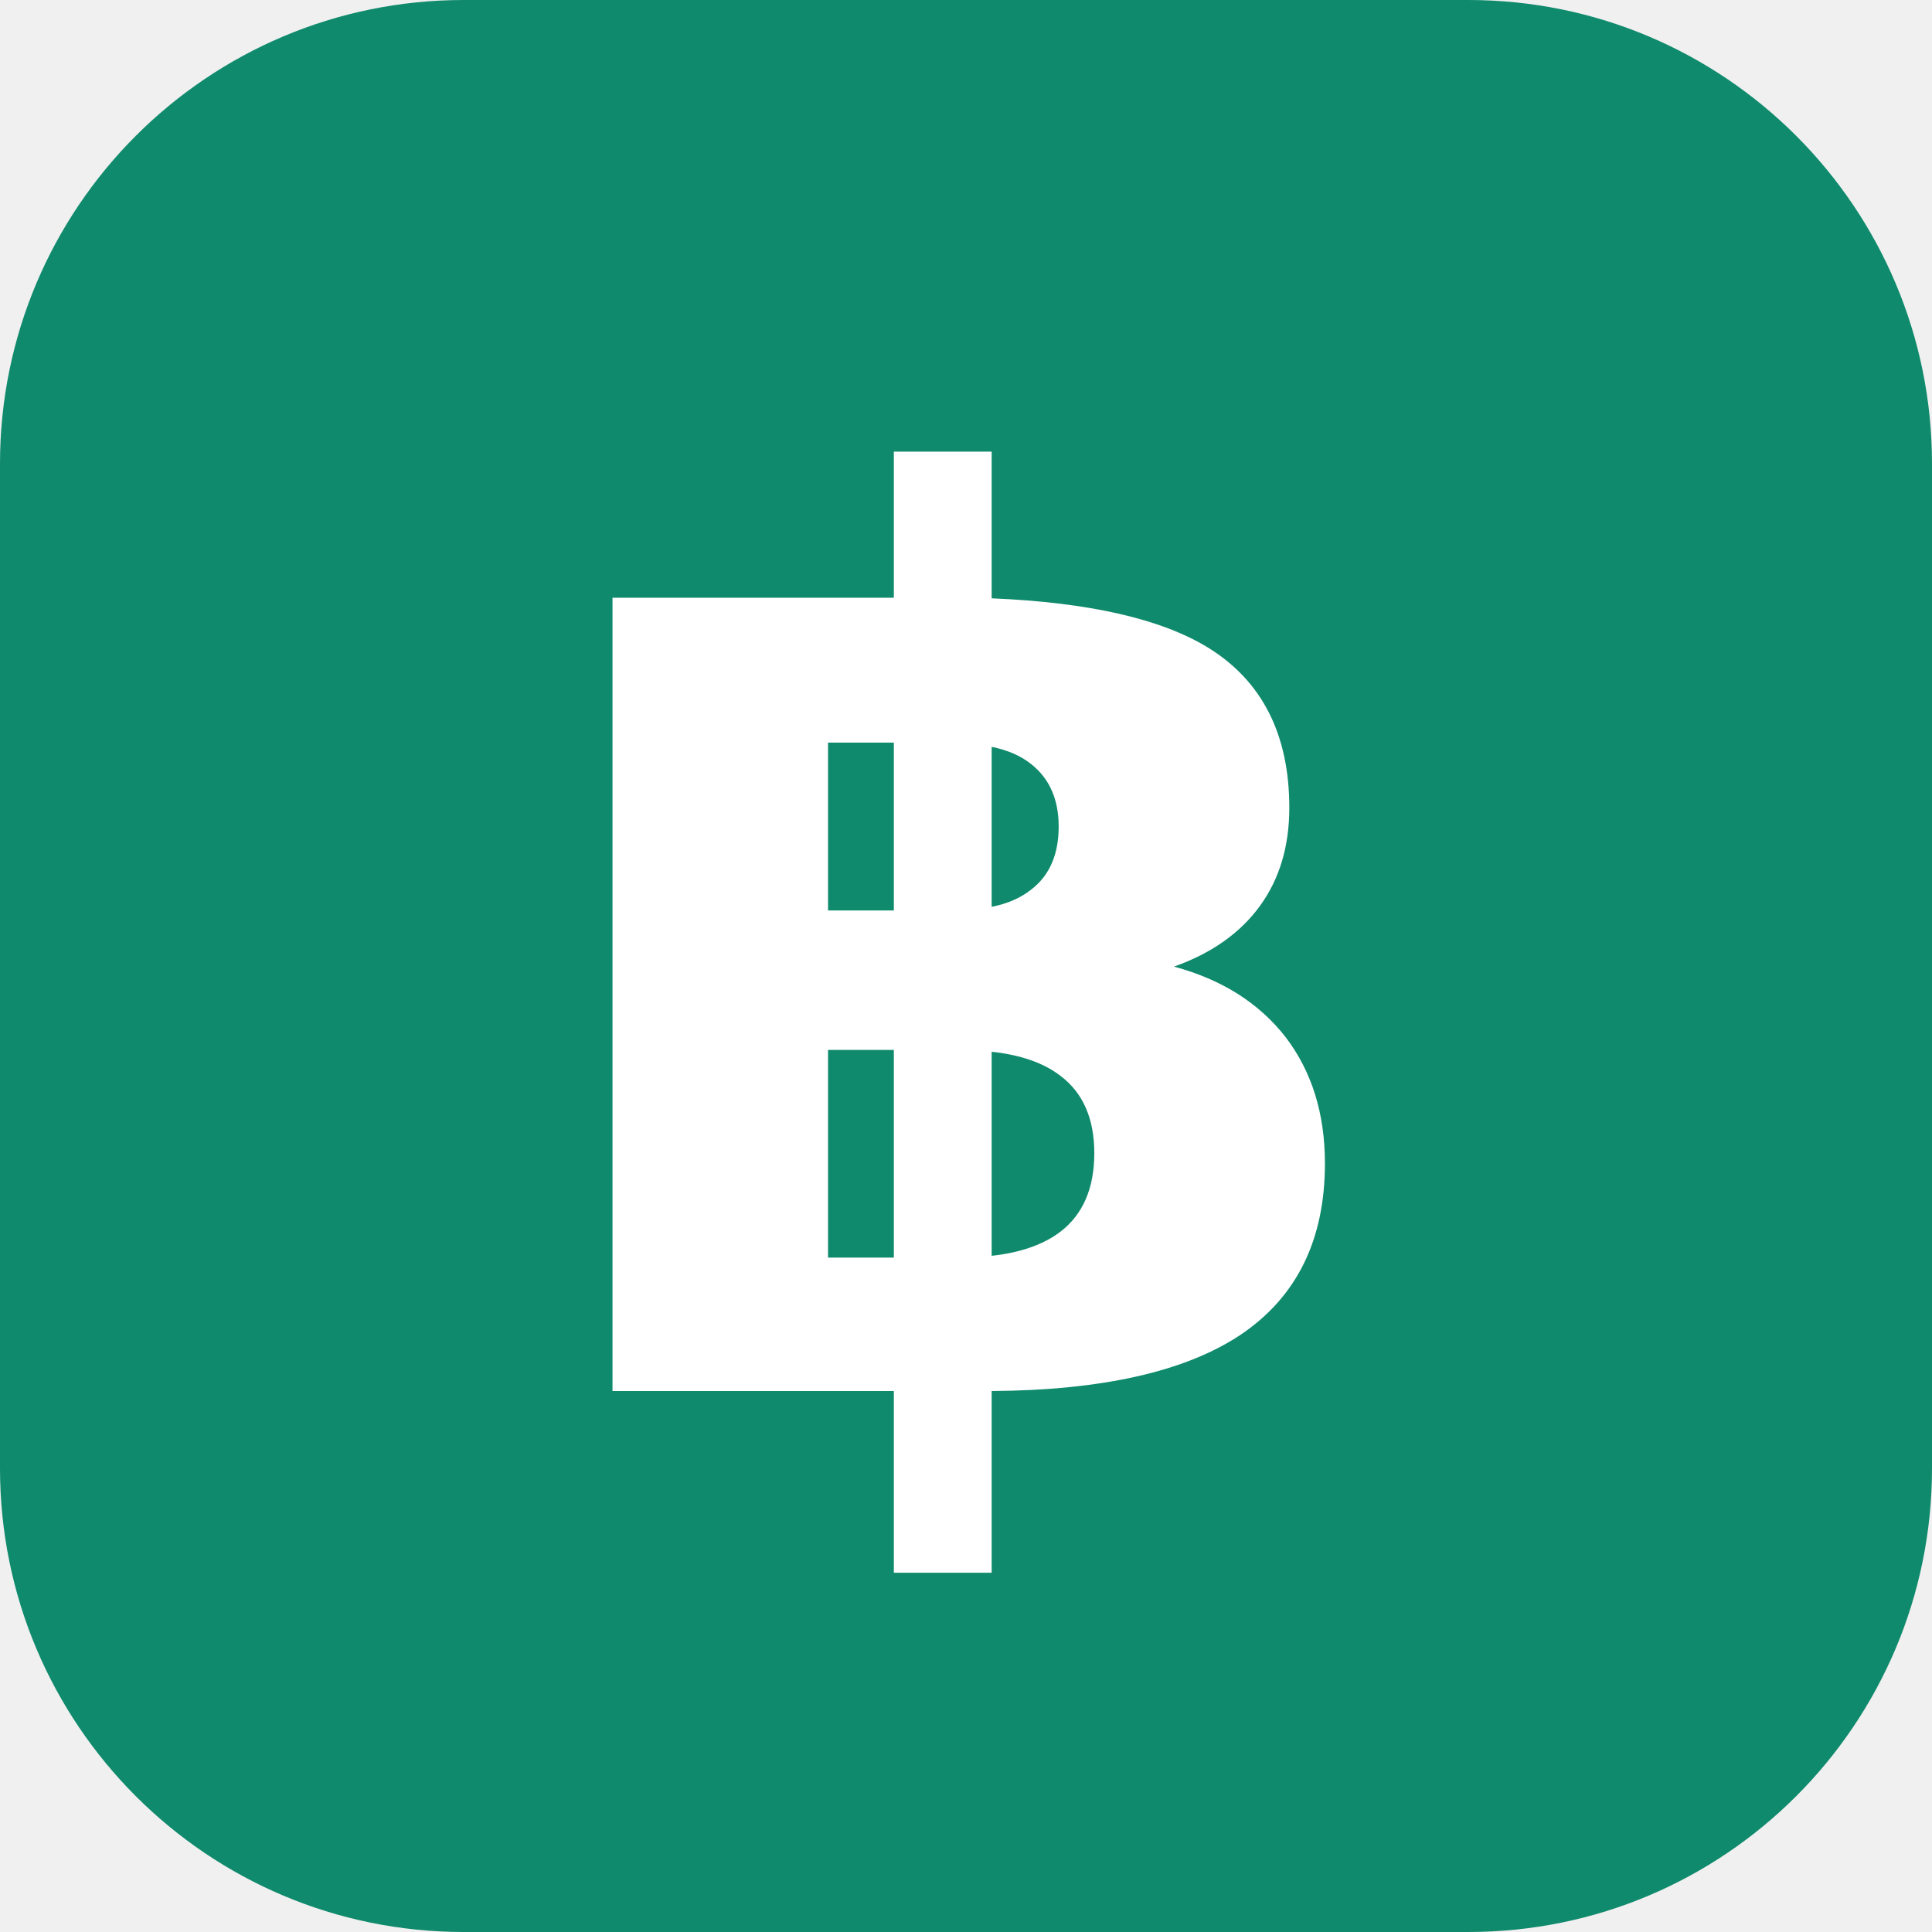
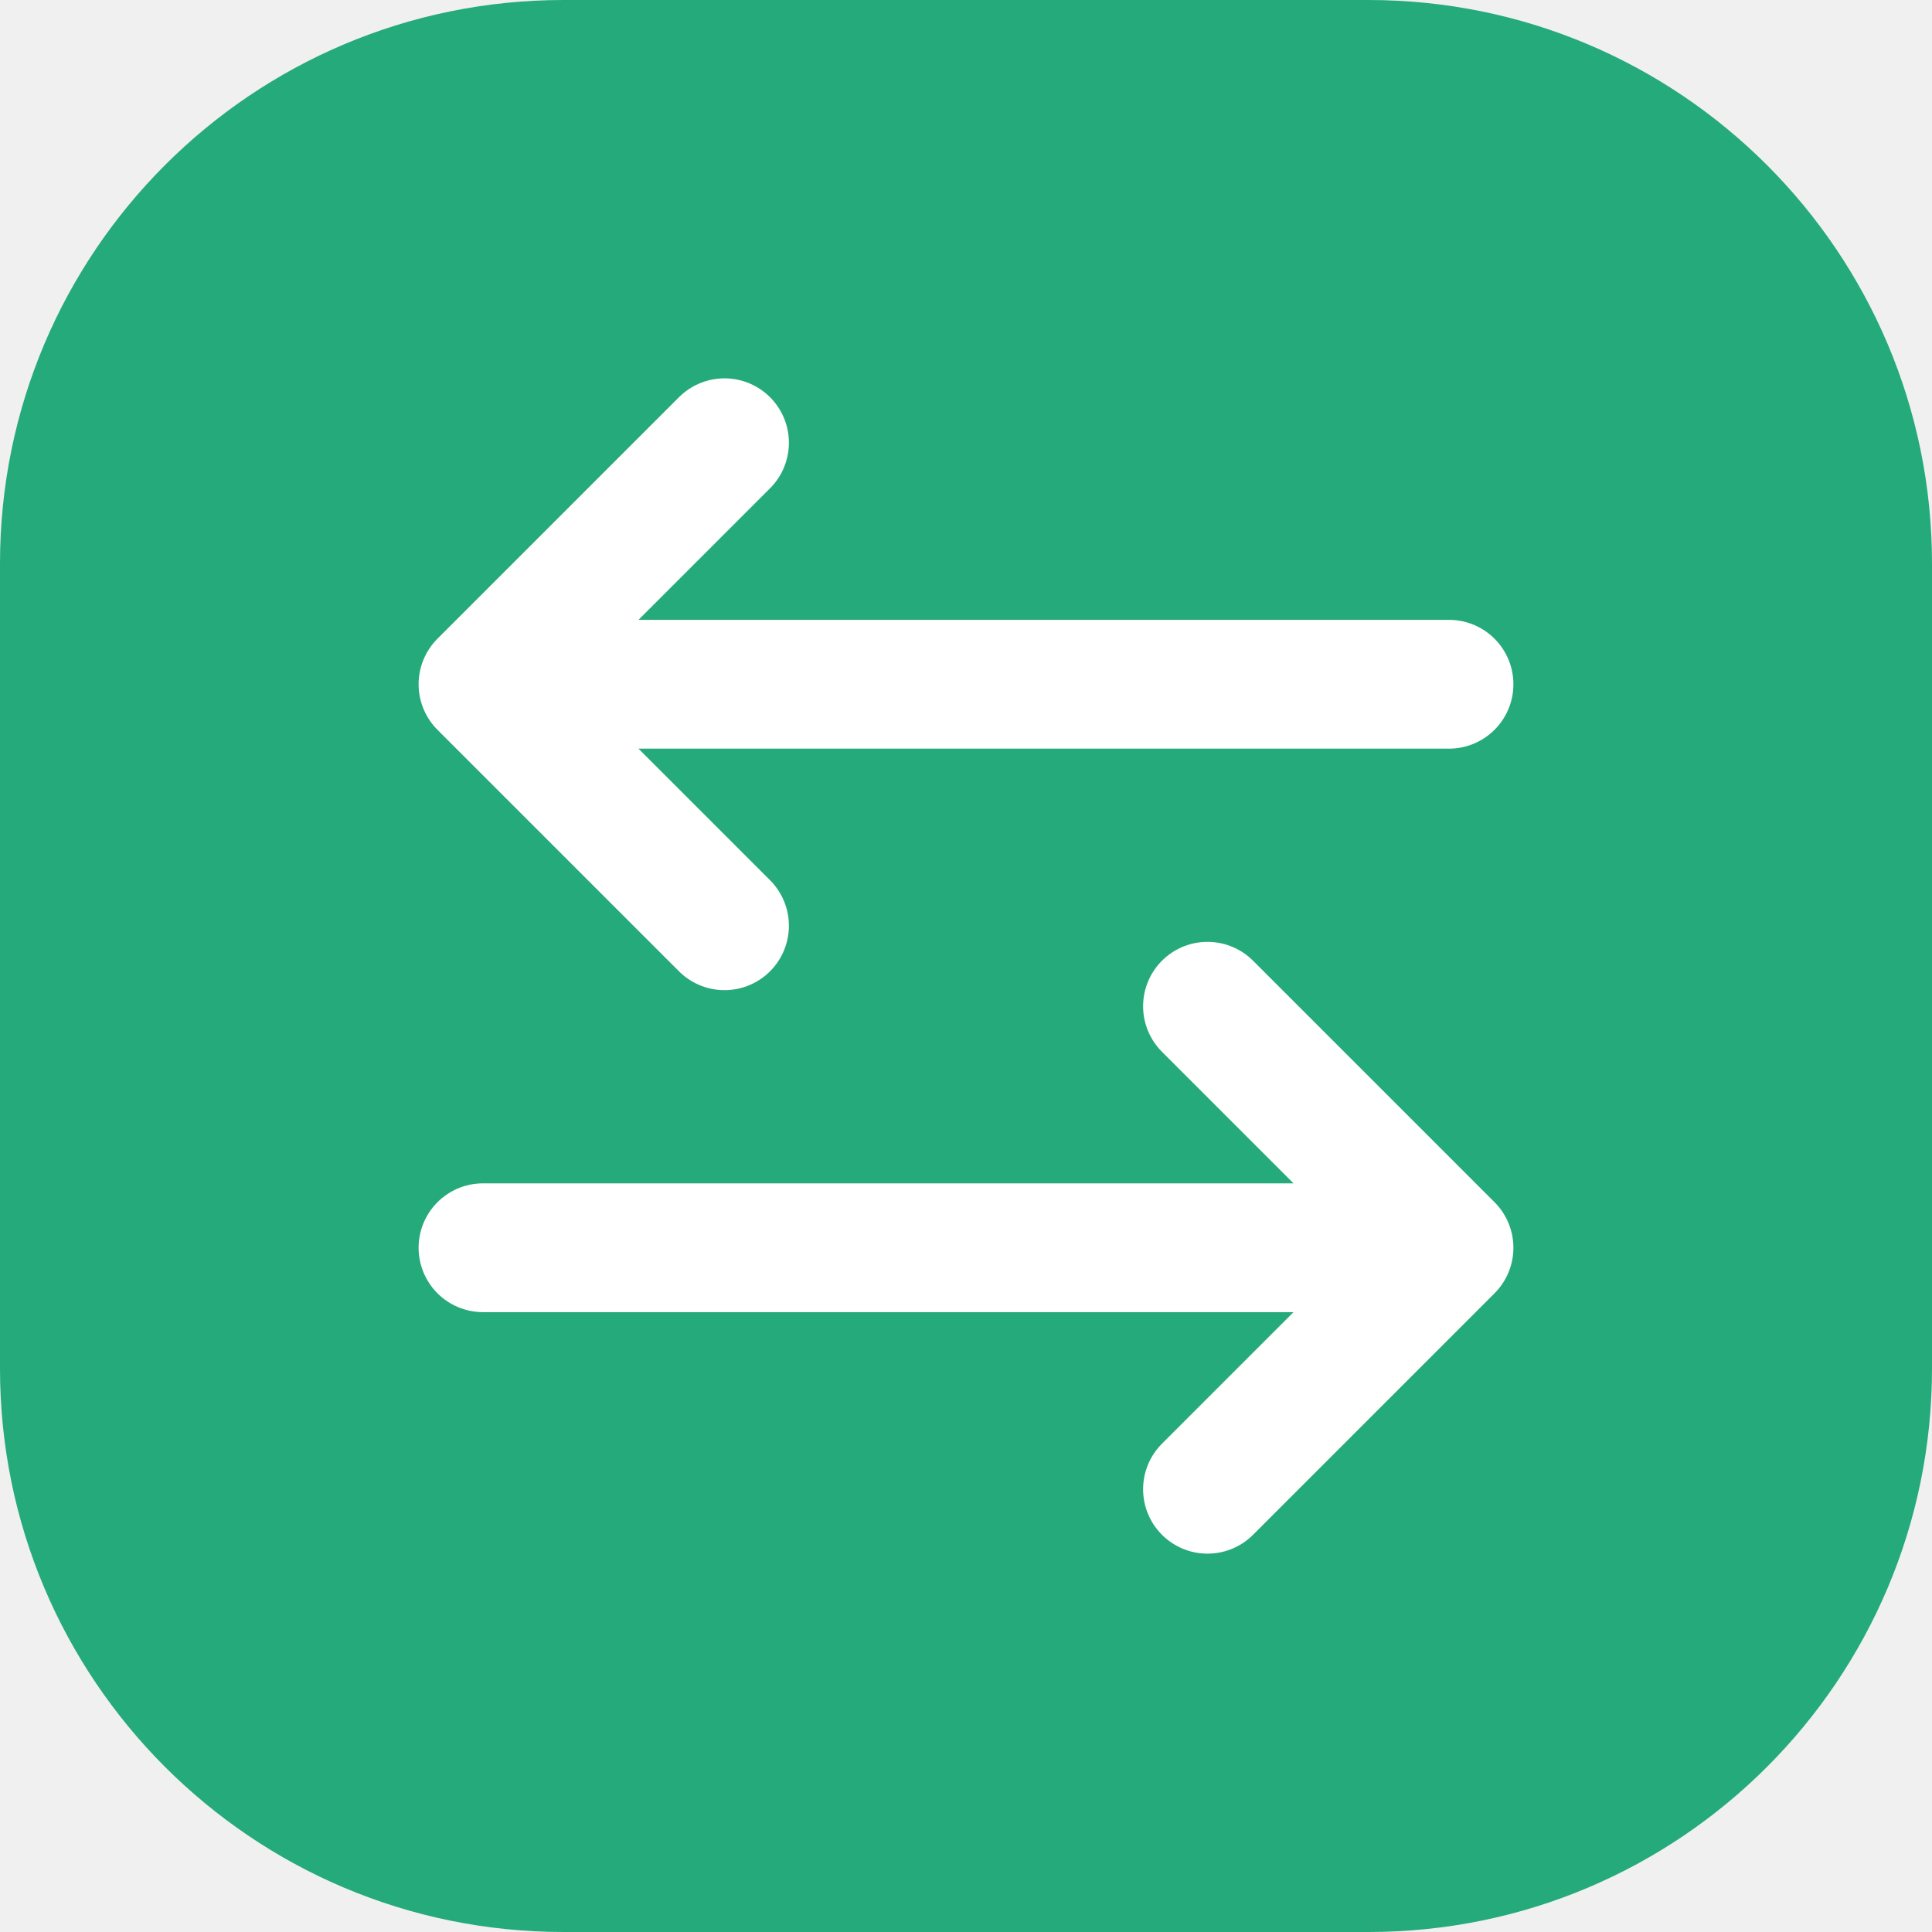
- <svg xmlns="http://www.w3.org/2000/svg" viewBox="0 0 100 100">
-   <rect width="100" height="100" rx="24" fill="#0f8a6c" />
-   <text x="50" y="72" font-size="64" text-anchor="middle" fill="#fff" font-family="sans-serif" font-weight="700">฿</text>
+ <svg xmlns="http://www.w3.org/2000/svg" viewBox="0 0 48 48">
+   <rect width="48" height="48" rx="14" fill="#25aa7b" />
+   <path d="M36 17H13M18 11l-6 6 6 6M12 31h23M30 25l6 6-6 6" fill="none" stroke="#fff" stroke-width="3.2" stroke-linecap="round" stroke-linejoin="round" />
</svg>
